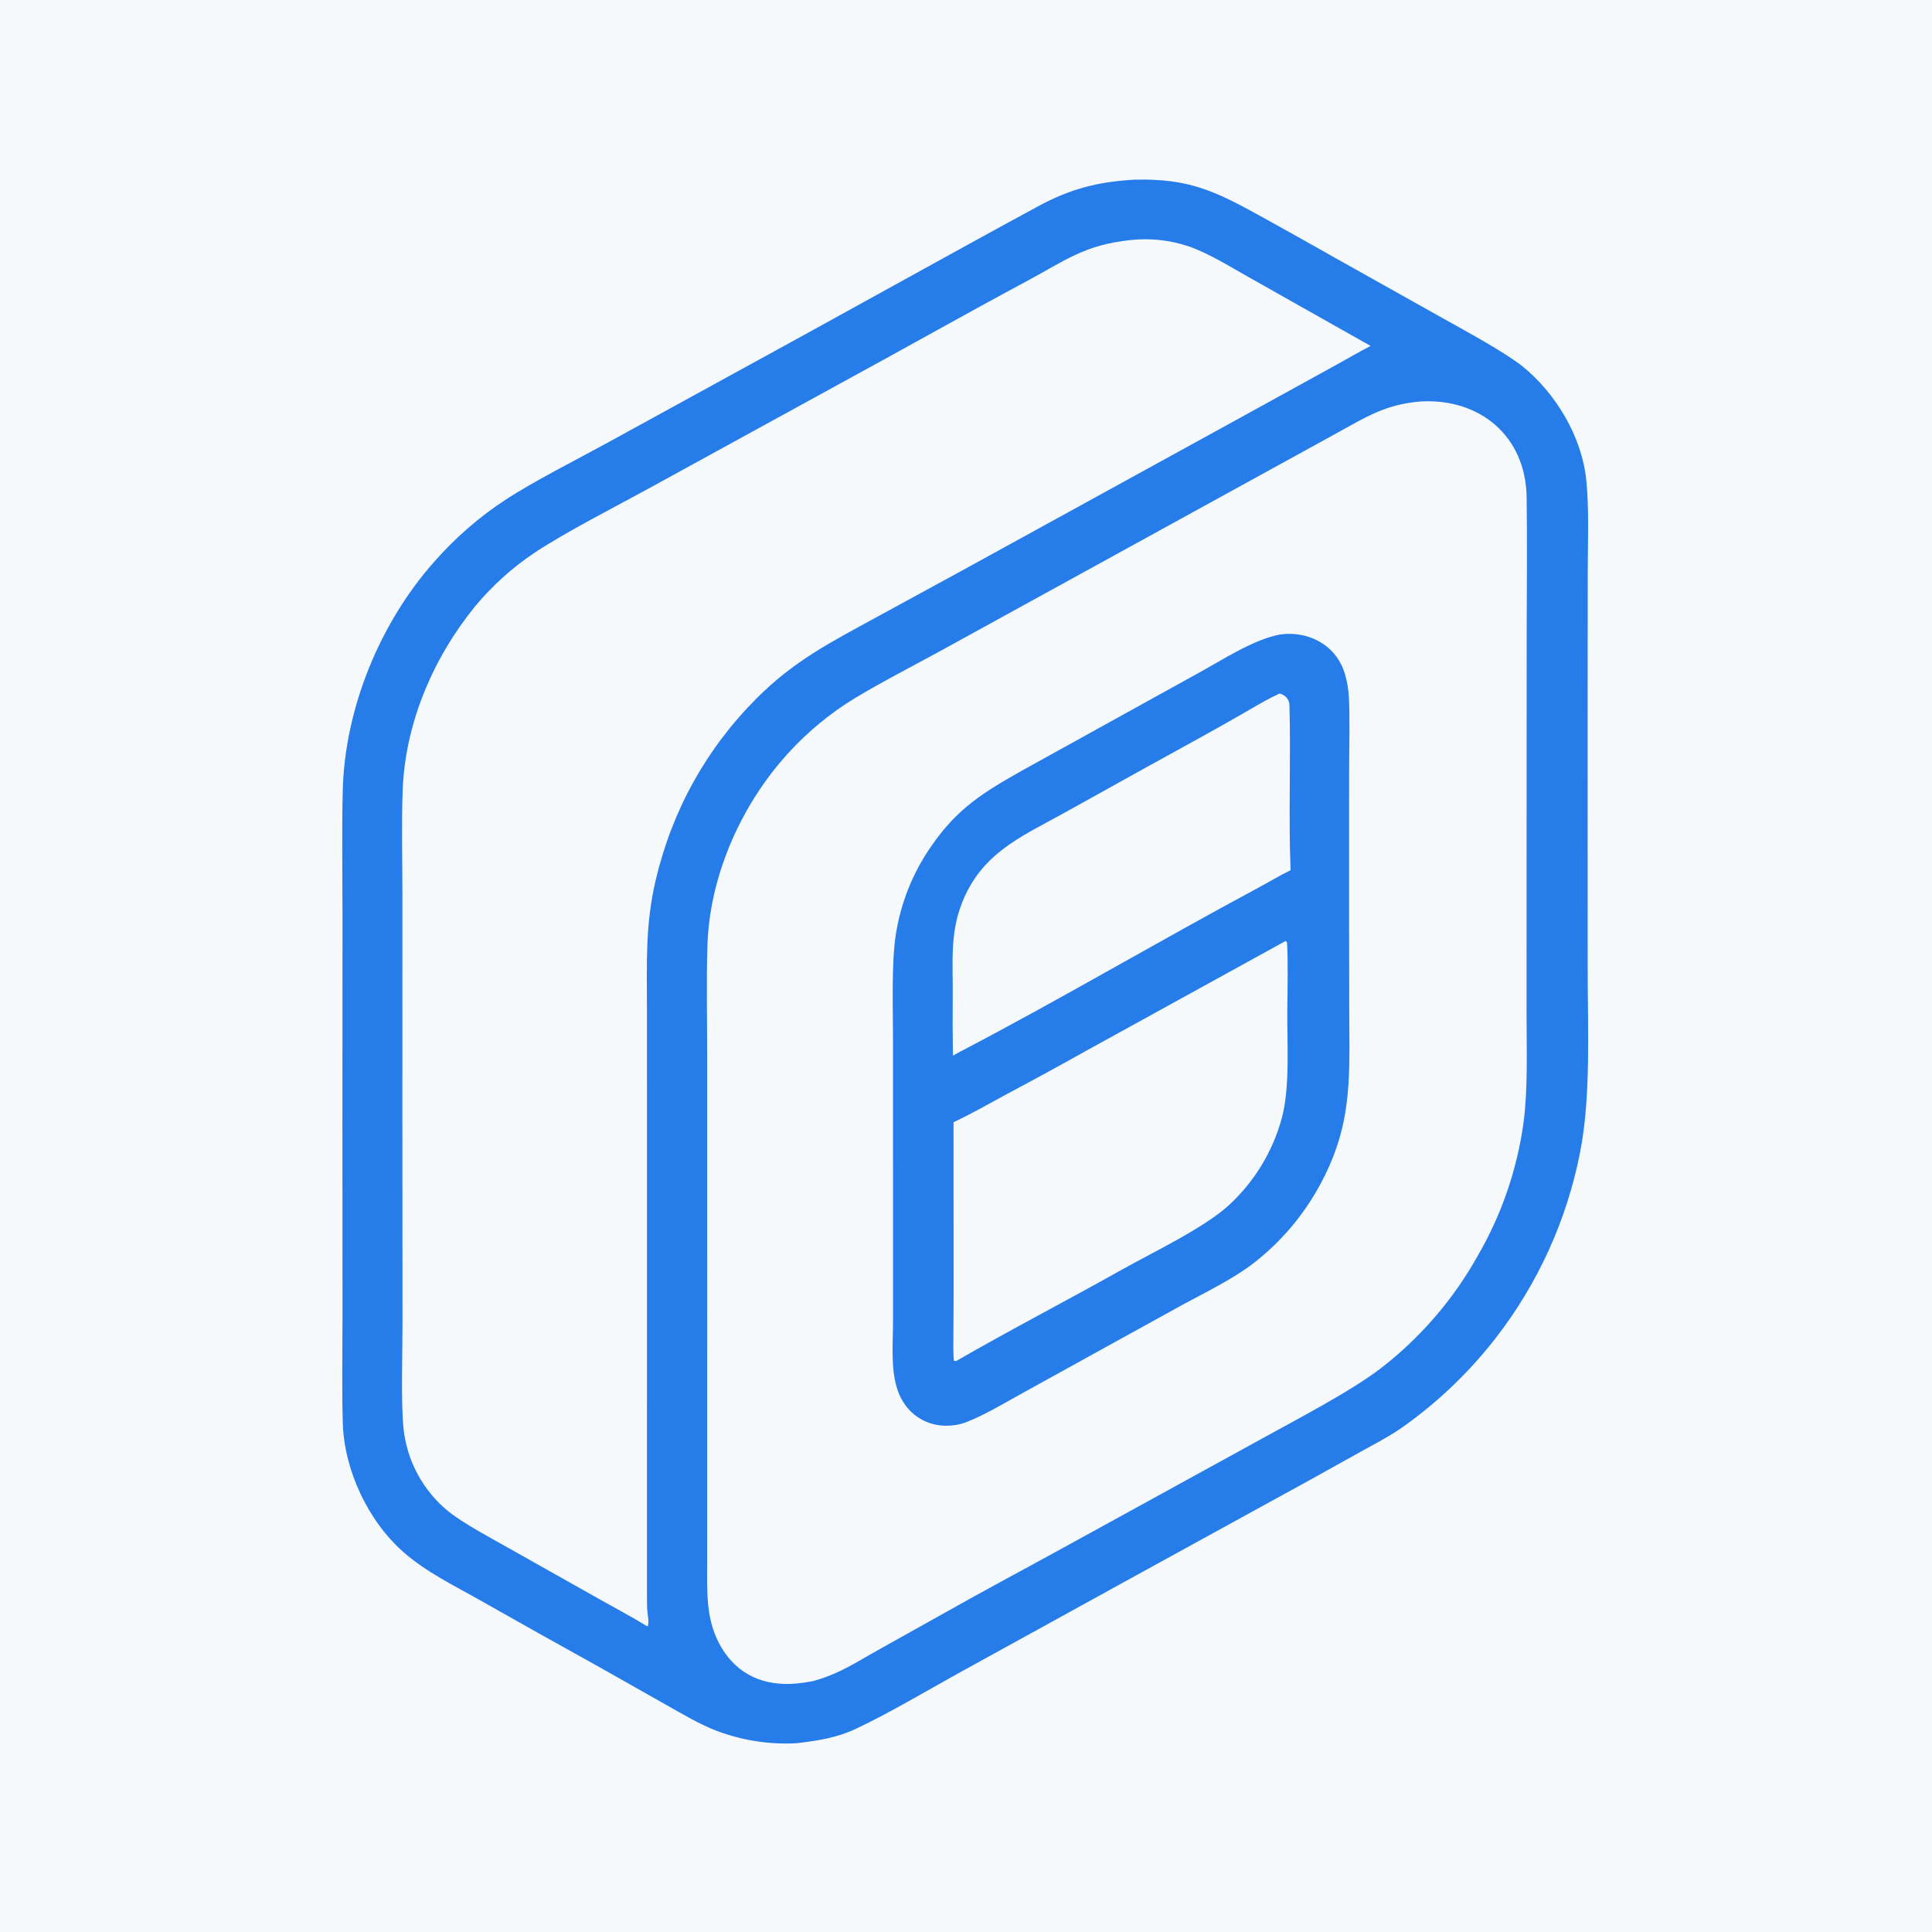
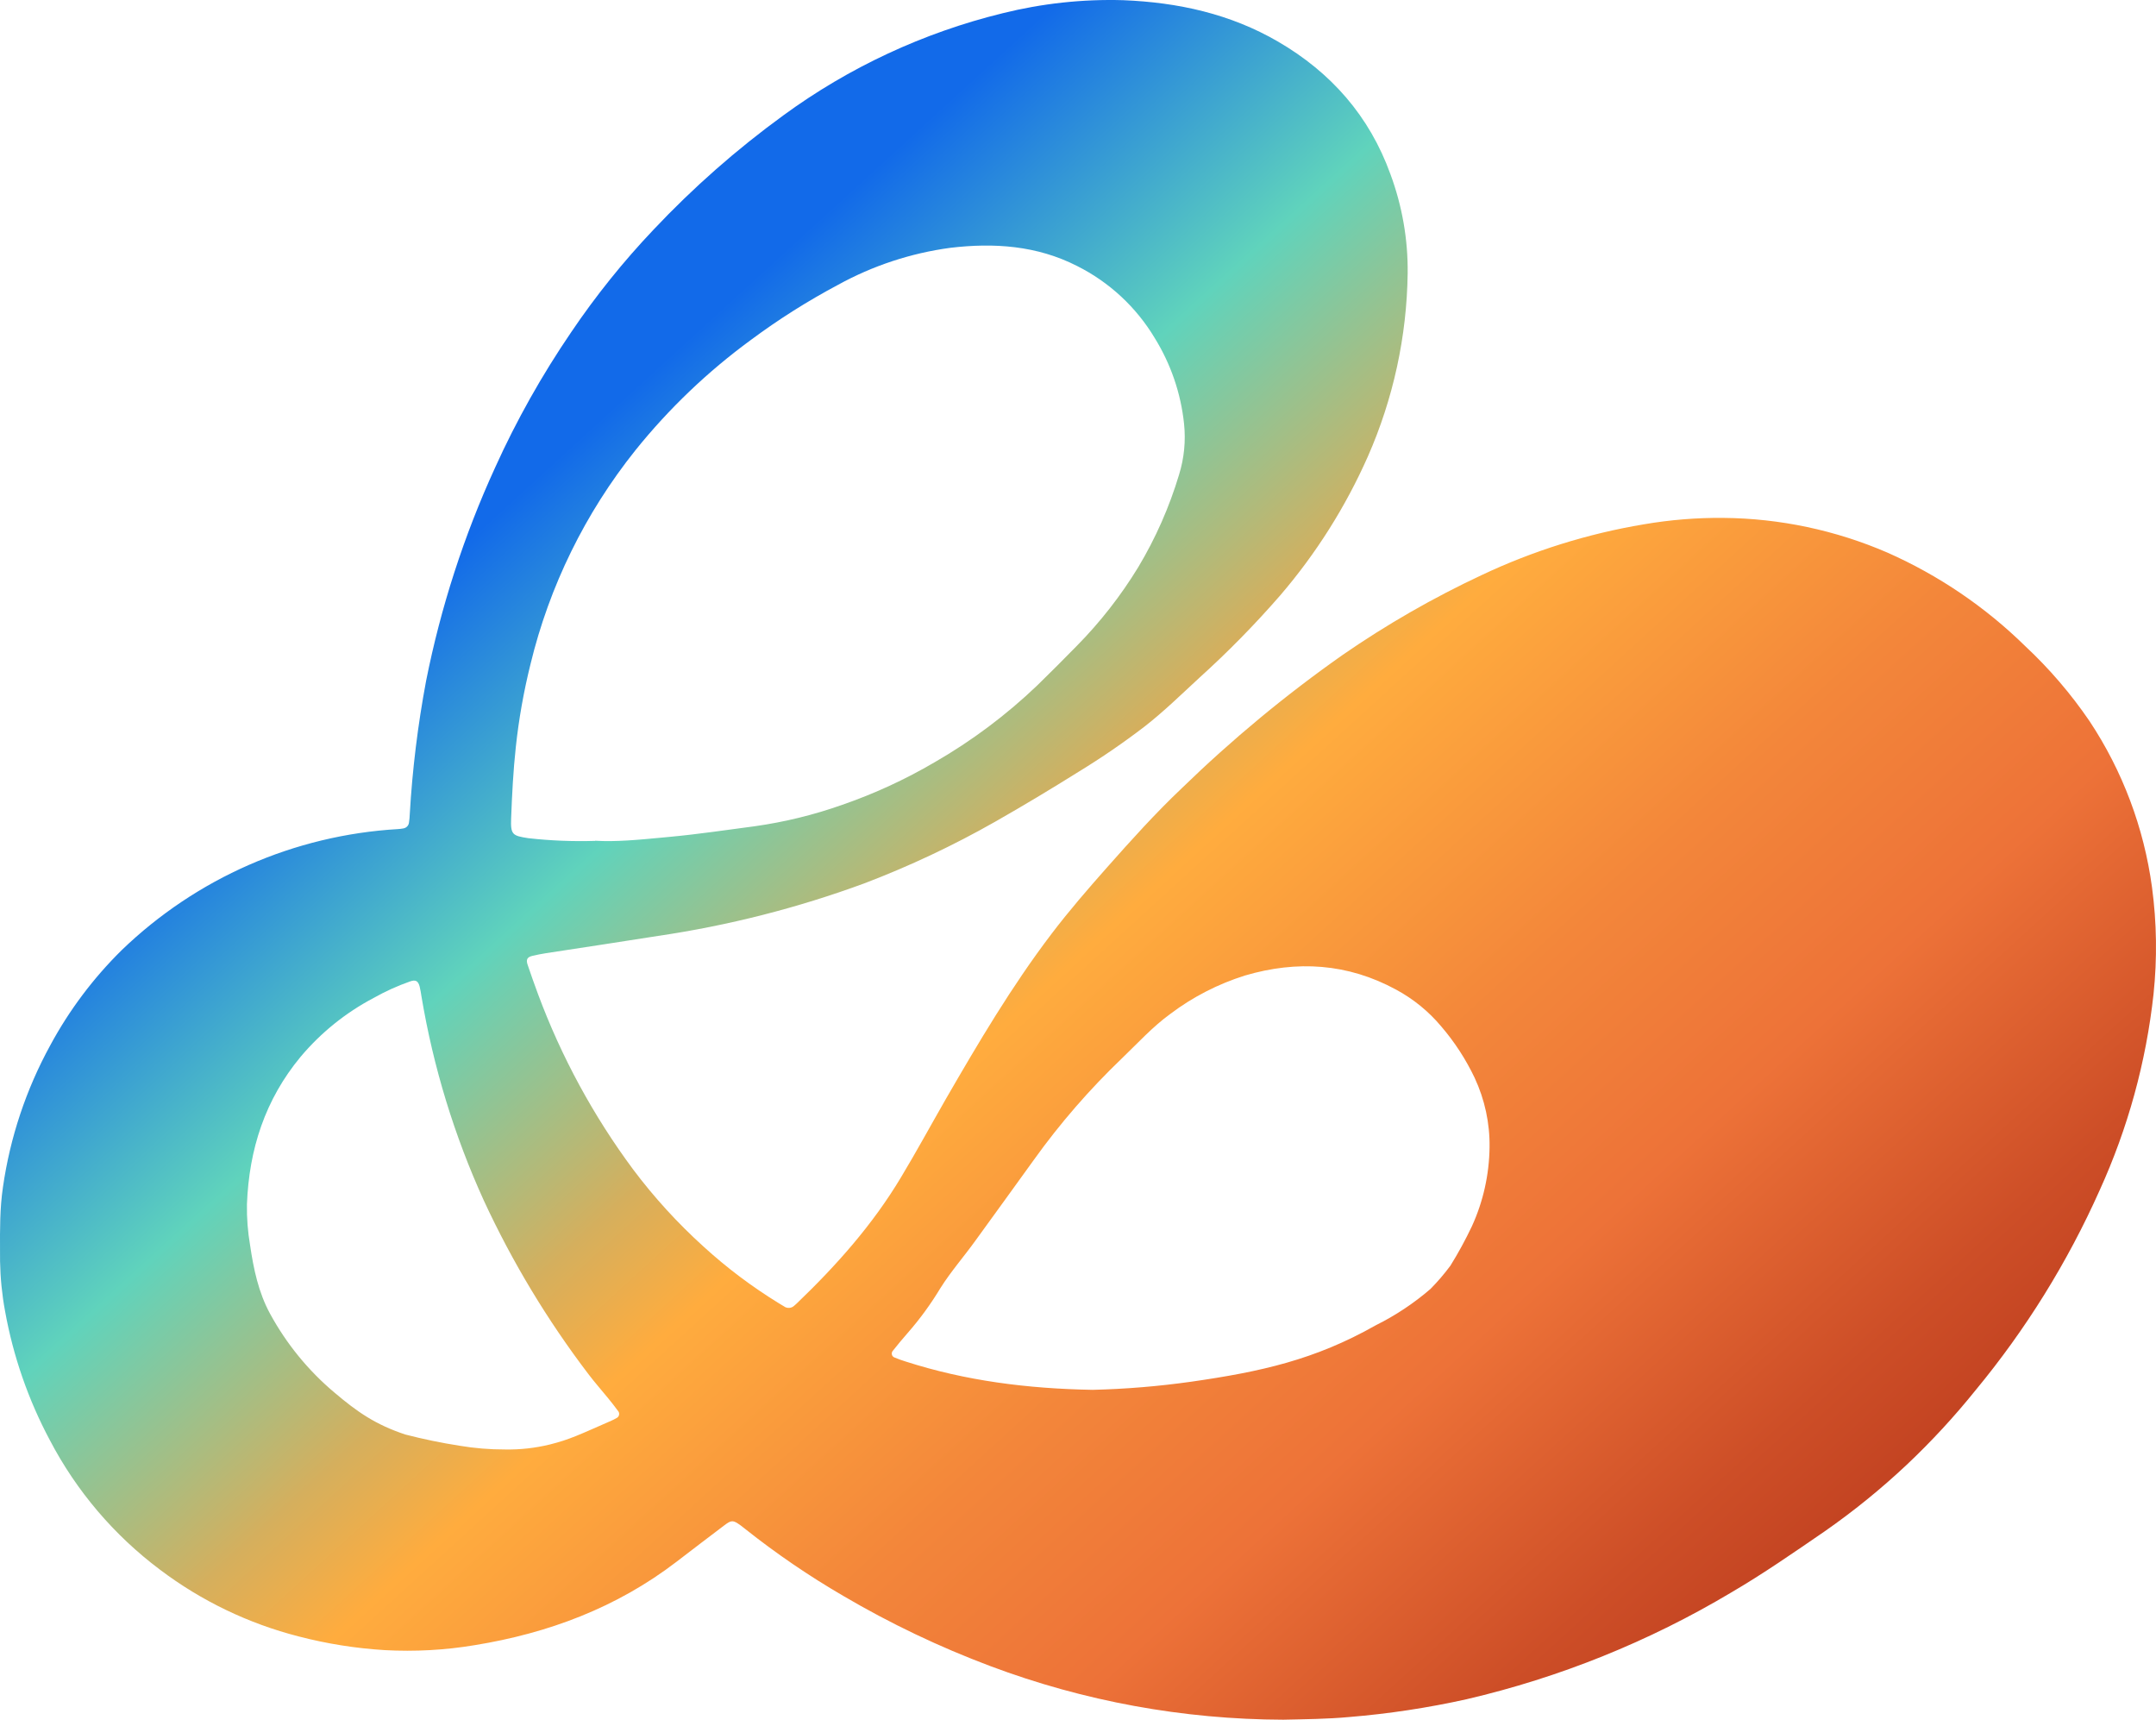
- <svg xmlns="http://www.w3.org/2000/svg" width="1024" height="1024" viewBox="0 0 1024 1024">
-   <rect x="0" y="0" width="1024" height="1024" fill="#F6F9FC" />
-   <g transform="translate(0 79)">
-     <path fill="#F6F9FC" transform="scale(1.22782 1.22837)" d="M0 0L834 0L834 705L0 705L0 0Z" />
-     <path fill="#267CE8" transform="scale(1.22782 1.22837)" d="M489.706 13.207C513.1 12.643 524.37 18.034 544.172 28.965C554.812 34.836 565.417 40.769 575.987 46.764L623.161 73.191C633.304 78.88 648.205 86.856 656.949 93.526C671.572 105.278 682.878 124.059 684.772 142.967C686.008 155.312 685.416 169.689 685.393 182.229L685.338 250.826L685.372 355.084C685.386 379.657 686.782 409.077 682.106 432.796C676.384 462.128 663.833 489.701 645.471 513.279C633.909 528.118 620.199 541.15 604.793 551.945C599.457 555.614 592.954 559.009 587.227 562.165L566.349 573.782L490.325 615.505L413.405 657.834C399.048 665.782 384.576 674.467 369.744 681.506C361.213 685.555 353.186 686.736 343.986 687.847C332.319 688.503 320.643 686.73 309.696 682.642C302.173 679.825 294.507 675.213 287.459 671.242L257.212 654.164C240.589 644.968 224.014 635.685 207.487 626.316C195.999 619.8 184.133 614.106 174.269 605.49C159.003 592.157 148.609 570.188 147.986 549.859C147.55 535.622 147.847 520.109 147.85 505.672L147.819 420.403L147.85 329.093C147.849 311.72 147.537 293.949 147.964 276.627C148.835 241.274 164.137 204.197 187.556 177.955C196.521 167.737 206.83 158.783 218.202 151.337C230.128 143.488 249.672 133.624 262.396 126.64L347.136 80.189L415.637 42.439C426.276 36.541 437.001 30.77 447.666 24.943C461.784 17.231 473.721 14.131 489.706 13.207Z" />
-     <path fill="#F6F9FC" transform="scale(1.22782 1.22837)" d="M613.495 108.907C639.009 107.532 658.622 124.065 659.007 150.133C659.296 169.703 659.07 189.298 659.027 208.873L658.981 311.995L658.979 374.656C658.999 389.22 659.565 405.923 657.663 420.157C654.856 440.488 648.093 460.071 637.755 477.8C627.209 496.602 612.965 513.072 595.883 526.22C582.911 536.108 560.086 547.955 545.057 556.264L458.95 603.539C442.262 612.72 424.832 621.959 408.333 631.293L379.778 647.24C369.407 653.004 362.467 657.913 350.887 661.072C348.507 661.531 346.107 661.876 343.694 662.106C330.104 663.339 318.471 658.454 311.429 646.575C304.438 634.784 305.278 622.415 305.272 609.35L305.276 581.135L305.279 494.036L305.275 391.715C305.274 375.882 304.891 359.441 305.383 343.65C306.281 314.832 318.799 285.614 337.486 263.791C345.51 254.416 354.806 246.209 365.103 239.409C376.044 232.304 394.739 222.713 406.481 216.271L480.987 175.344L553.336 135.593C562.924 130.31 572.634 125.059 582.183 119.72C592.951 113.7 600.889 109.871 613.495 108.907Z" />
-     <path fill="#267CE8" transform="scale(1.22782 1.22837)" d="M552.617 209.449C565.11 207.756 577.011 214.204 580.608 226.634C581.546 229.836 582.105 233.137 582.272 236.469C582.785 245.918 582.378 259.542 582.378 269.236L582.37 332.988L582.442 374.561C582.631 402.737 583.481 422.16 569.367 447.751C562.379 460.393 552.917 471.497 541.545 480.402C532.899 487.216 520.709 493.139 510.906 498.439L474.59 518.454L440.699 537.17C433.771 541.003 422.024 548.001 414.837 550.08C402.908 553.084 391.698 547.444 387.562 535.75C384.356 526.684 385.506 515.189 385.506 505.527L385.503 457.709L385.489 384.03C385.478 371.4 384.815 351.092 386.661 339.194C388.761 325.465 393.966 312.396 401.878 300.981C413.272 284.362 424.519 277.582 441.566 267.97L473.202 250.472L517.941 225.743C528.235 220.087 541.263 211.555 552.617 209.449Z" />
-     <path fill="#F6F9FC" transform="scale(1.22782 1.22837)" d="M554.979 341.691C555.336 341.919 555.337 342.07 555.594 342.494C556.042 350.455 555.806 362.581 555.705 370.915C555.529 385.446 556.982 404.382 553.345 418.079C549.45 432.427 541.606 445.394 530.705 455.504C519.85 465.527 497.742 475.964 484.069 483.644C460.488 496.888 436.159 509.447 412.706 522.991L411.812 522.863C411.407 520.181 411.547 514.367 411.563 511.472L411.658 492.343L411.61 419.915C419.924 415.981 426.783 412.012 434.772 407.687C446.115 401.668 457.389 395.518 468.59 389.239L554.979 341.691Z" />
-     <path fill="#F6F9FC" transform="scale(1.22782 1.22837)" d="M552.331 234.96C554.485 235.301 556.551 237.371 556.614 239.633C557.281 263.444 556.174 287.348 557.115 311.166C552.421 313.443 547.786 316.269 543.172 318.742C500.165 341.793 457.862 366.802 414.633 389.386L411.35 391.177C411.218 382.756 411.206 373.815 411.267 365.434C411.442 351.358 409.942 338.875 415.225 325.394C423.561 304.124 440.103 297.043 458.571 286.899L494.563 266.917C509.559 258.614 524.638 250.506 539.452 241.88C543.628 239.448 547.927 236.939 552.331 234.96Z" />
-     <path fill="#F6F9FC" transform="scale(1.22782 1.22837)" d="M488.102 39.261C496.474 38.36 504.941 39.268 512.931 41.925C521.728 44.883 531.398 51.039 539.748 55.679L591.66 84.951C586.978 87.327 581.602 90.517 576.905 93.08L537.206 114.931L416.066 181.45L377.926 202.235C358.394 212.908 342.907 220.761 326.811 236.812C304.868 258.696 290.149 285.333 283.042 315.474C278.522 334.641 279.262 351.024 279.267 370.329L279.289 415.328L279.281 566.374L279.27 620.635C279.272 623.769 279.266 626.886 279.365 630.019C279.422 631.805 280.411 636.017 279.563 637.418L278.661 636.993C273.11 633.535 265.688 629.62 259.852 626.32L219.561 603.651C211.953 599.35 199.869 592.943 193.469 587.758C182.647 578.907 175.732 566.162 174.212 552.264C173.026 540.881 173.765 518.934 173.753 506.814L173.698 417.79L173.706 320.735C173.715 306.328 173.307 291.177 173.817 276.838C174.844 247.95 186.862 219.785 204.924 197.517C212.379 188.485 221.121 180.598 230.871 174.11C244.429 165.13 265.192 154.596 280.057 146.445L364.951 99.919C391.081 85.731 416.953 71.063 443.173 57.026C459.988 48.024 468.061 41.37 488.102 39.261Z" />
+ <svg xmlns="http://www.w3.org/2000/svg" fill="none" version="1.1" width="237.002" height="189" viewBox="0 0 237.002 189">
+   <defs>
+     <linearGradient x1="0.162" y1="0.247" x2="0.988" y2="0.959" id="master_svg0_20_386">
+       <stop offset="7.951%" stop-color="#126AE9" stop-opacity="1" />
+       <stop offset="22.951%" stop-color="#60D3BC" stop-opacity="1" />
+       <stop offset="36%" stop-color="#D5AF5D" stop-opacity="1" />
+       <stop offset="42%" stop-color="#FFAC3E" stop-opacity="1" />
+       <stop offset="57%" stop-color="#F3863A" stop-opacity="1" />
+       <stop offset="68%" stop-color="#ED7238" stop-opacity="1" />
+       <stop offset="81%" stop-color="#CD4E27" stop-opacity="1" />
+       <stop offset="93%" stop-color="#B7361B" stop-opacity="1" />
+       <stop offset="100%" stop-color="#AF2D17" stop-opacity="1" />
+     </linearGradient>
+   </defs>
+   <g>
+     <path d="M87.561,143.275C91.936,139.084,95.935,134.592,99.047,129.385C100.748,126.558,102.329,123.649,103.97,120.79C107.563,114.573,111.217,108.39,115.571,102.659C117.502,100.116,119.597,97.698,121.719,95.302C124.361,92.322,127.025,89.358,129.924,86.613C135.421,81.275,141.328,76.38,147.596,71.975C152.432,68.635,157.54,65.699,162.862,63.21C168.518,60.536,174.518,58.659,180.688,57.627C183.582,57.13,186.508,56.89,189.44,56.918C195.653,56.972,201.79,58.271,207.49,60.738C213.118,63.232,218.249,66.714,222.635,71.02C225.283,73.493,227.646,76.249,229.686,79.24C233.329,84.73,235.675,90.974,236.561,97.501C237.086,101.398,237.141,105.339,236.731,109.252C235.916,116.713,233.914,123.993,230.802,130.826C227.274,138.729,222.685,146.124,217.16,152.799C214.83,155.697,212.303,158.431,209.596,160.986C206.768,163.644,203.754,166.089,200.565,168.31C197.19,170.624,193.832,172.96,190.293,175.028C181.268,180.41,171.455,184.367,161.21,186.752C156.96,187.696,152.65,188.351,148.307,188.706C145.879,188.929,143.472,188.946,141.06,189C130.066,188.968,119.165,186.975,108.871,183.111C103.27,181.01,97.866,178.429,92.708,175.4C88.934,173.206,85.329,170.744,81.91,168.032C81.746,167.901,81.582,167.77,81.413,167.644C80.576,167.049,80.423,167.033,79.613,167.644C77.852,168.97,76.107,170.313,74.357,171.65C67.793,176.677,60.294,179.493,52.183,180.808C48.923,181.354,45.602,181.534,42.299,181.354C39.105,181.158,35.932,180.655,32.831,179.848C27.323,178.44,22.143,175.951,17.608,172.529C12.549,168.741,8.403,163.873,5.477,158.273C3.103,153.825,1.446,149.039,0.554,144.083C0.22,142.282,0.04,140.454,0.007,138.625C0.007,138.228,0.005,137.83,0.003,137.433C-0.007,135.102,-0.017,132.775,0.324,130.472C1.106,125.014,2.868,119.736,5.515,114.901C7.604,111.026,10.263,107.489,13.397,104.405C21.596,96.508,32.349,91.793,43.721,91.121C43.934,91.11,44.142,91.083,44.344,91.045C44.667,90.99,44.919,90.734,44.957,90.412C45.006,90.101,45.034,89.79,45.045,89.478C45.329,84.561,45.931,79.671,46.839,74.835C48.447,66.758,50.99,58.893,54.42,51.4C56.772,46.199,59.578,41.216,62.794,36.5C65.496,32.5,68.526,28.734,71.846,25.235C76.2,20.618,80.975,16.416,86.106,12.683C93.326,7.4,101.519,3.585,110.211,1.456C114.548,0.376,119.012,-0.11,123.475,0.021C129.492,0.261,135.246,1.522,140.491,4.573C146.322,7.962,150.539,12.759,152.842,19.134C154.138,22.627,154.784,26.322,154.74,30.049C154.647,36.98,153.159,43.825,150.364,50.172C147.919,55.695,144.676,60.836,140.737,65.426C137.953,68.63,134.972,71.664,131.816,74.513C129.858,76.32,127.944,78.192,125.832,79.84C123.502,81.625,121.074,83.289,118.563,84.823C115.544,86.711,112.486,88.551,109.385,90.314C104.779,92.933,99.977,95.193,95.021,97.081C87.681,99.783,80.073,101.72,72.328,102.861C68.236,103.516,64.123,104.122,60.037,104.755C59.523,104.837,59.003,104.935,58.495,105.06C57.986,105.186,57.806,105.437,57.986,105.988C58.352,107.08,58.741,108.171,59.145,109.263C61.705,116.15,65.228,122.64,69.609,128.539C71.906,131.601,74.499,134.434,77.338,137.004C79.898,139.34,82.671,141.425,85.624,143.237C85.805,143.346,85.98,143.461,86.171,143.565C86.522,143.832,87.019,143.794,87.326,143.483L87.561,143.275ZM72.774,92.053C70.198,92.298,67.647,92.541,65.42,92.398L65.42,92.415C62.97,92.491,60.519,92.393,58.085,92.12C56.335,91.852,56.116,91.738,56.187,89.937C56.286,87.322,56.417,84.714,56.701,82.11C57.029,79.038,57.571,75.992,58.315,72.996C60.393,64.411,64.332,56.388,69.85,49.484C73.532,44.905,77.803,40.828,82.546,37.357C85.581,35.103,88.776,33.084,92.112,31.31C95.936,29.203,100.12,27.822,104.452,27.238C109.26,26.665,113.98,26.976,118.416,29.241C121.95,31.015,124.903,33.76,126.932,37.144C128.705,40.009,129.81,43.229,130.16,46.581C130.357,48.458,130.171,50.352,129.613,52.158C128.546,55.722,127.036,59.144,125.122,62.337C123.213,65.47,120.943,68.373,118.367,70.987C116.934,72.45,115.49,73.896,114.029,75.321C110.616,78.585,106.826,81.423,102.729,83.78C99.518,85.663,96.122,87.23,92.599,88.447C89.481,89.555,86.26,90.341,82.983,90.805C79.866,91.214,76.753,91.683,73.625,91.972C73.341,91.999,73.057,92.026,72.774,92.053ZM120.11,152.747C123.742,152.66,127.363,152.359,130.957,151.852C138.576,150.76,144.533,149.45,151.233,145.652C153.399,144.577,155.423,143.234,157.25,141.657C158.037,140.86,158.77,140.003,159.438,139.103C160.307,137.705,161.095,136.259,161.801,134.769C163.048,132.046,163.704,129.088,163.742,126.091C163.781,123.455,163.217,120.846,162.101,118.451C161.133,116.42,159.903,114.521,158.431,112.807C157.053,111.159,155.368,109.789,153.47,108.763C148.154,105.876,142.596,105.521,136.853,107.213C133.899,108.141,131.121,109.565,128.649,111.432C126.685,112.856,125.066,114.652,123.327,116.317C119.766,119.728,116.528,123.455,113.656,127.461C111.523,130.441,109.351,133.399,107.207,136.374C105.955,138.115,104.533,139.73,103.378,141.564C102.323,143.316,101.119,144.97,99.768,146.509C99.222,147.131,98.674,147.791,98.16,148.441C98.046,148.555,98.002,148.725,98.046,148.883C98.084,149.041,98.21,149.161,98.363,149.205C98.751,149.369,99.145,149.505,99.544,149.631C106.135,151.754,112.945,152.621,120.11,152.747ZM44.551,157.657C41.269,156.566,39.262,155.163,36.795,153.073C33.896,150.644,31.489,147.691,29.684,144.378C28.41,142.032,27.879,139.472,27.496,136.885C27.239,135.384,27.119,133.867,27.146,132.35C27.376,126.313,29.137,120.856,33.048,116.14C35.28,113.488,38.004,111.294,41.072,109.678C42.352,108.958,43.692,108.347,45.082,107.861C45.683,107.648,45.962,107.801,46.126,108.407C46.208,108.767,46.279,109.127,46.329,109.498C47.625,117.248,49.933,124.802,53.193,131.957C56.316,138.702,60.172,145.093,64.68,151.015C65.374,151.932,66.14,152.794,66.868,153.689C67.228,154.137,67.59,154.584,67.929,155.054C68.038,155.168,68.087,155.332,68.054,155.49C68.022,155.649,67.918,155.785,67.77,155.851C67.595,155.954,67.409,156.047,67.223,156.129C63.722,157.663,62.628,158.208,60.441,158.754C58.827,159.147,57.175,159.333,55.518,159.3C53.844,159.305,52.176,159.169,50.529,158.891C48.517,158.579,46.52,158.165,44.551,157.657Z" fill-rule="evenodd" fill="url(#master_svg0_20_386)" fill-opacity="1" />
  </g>
</svg>
